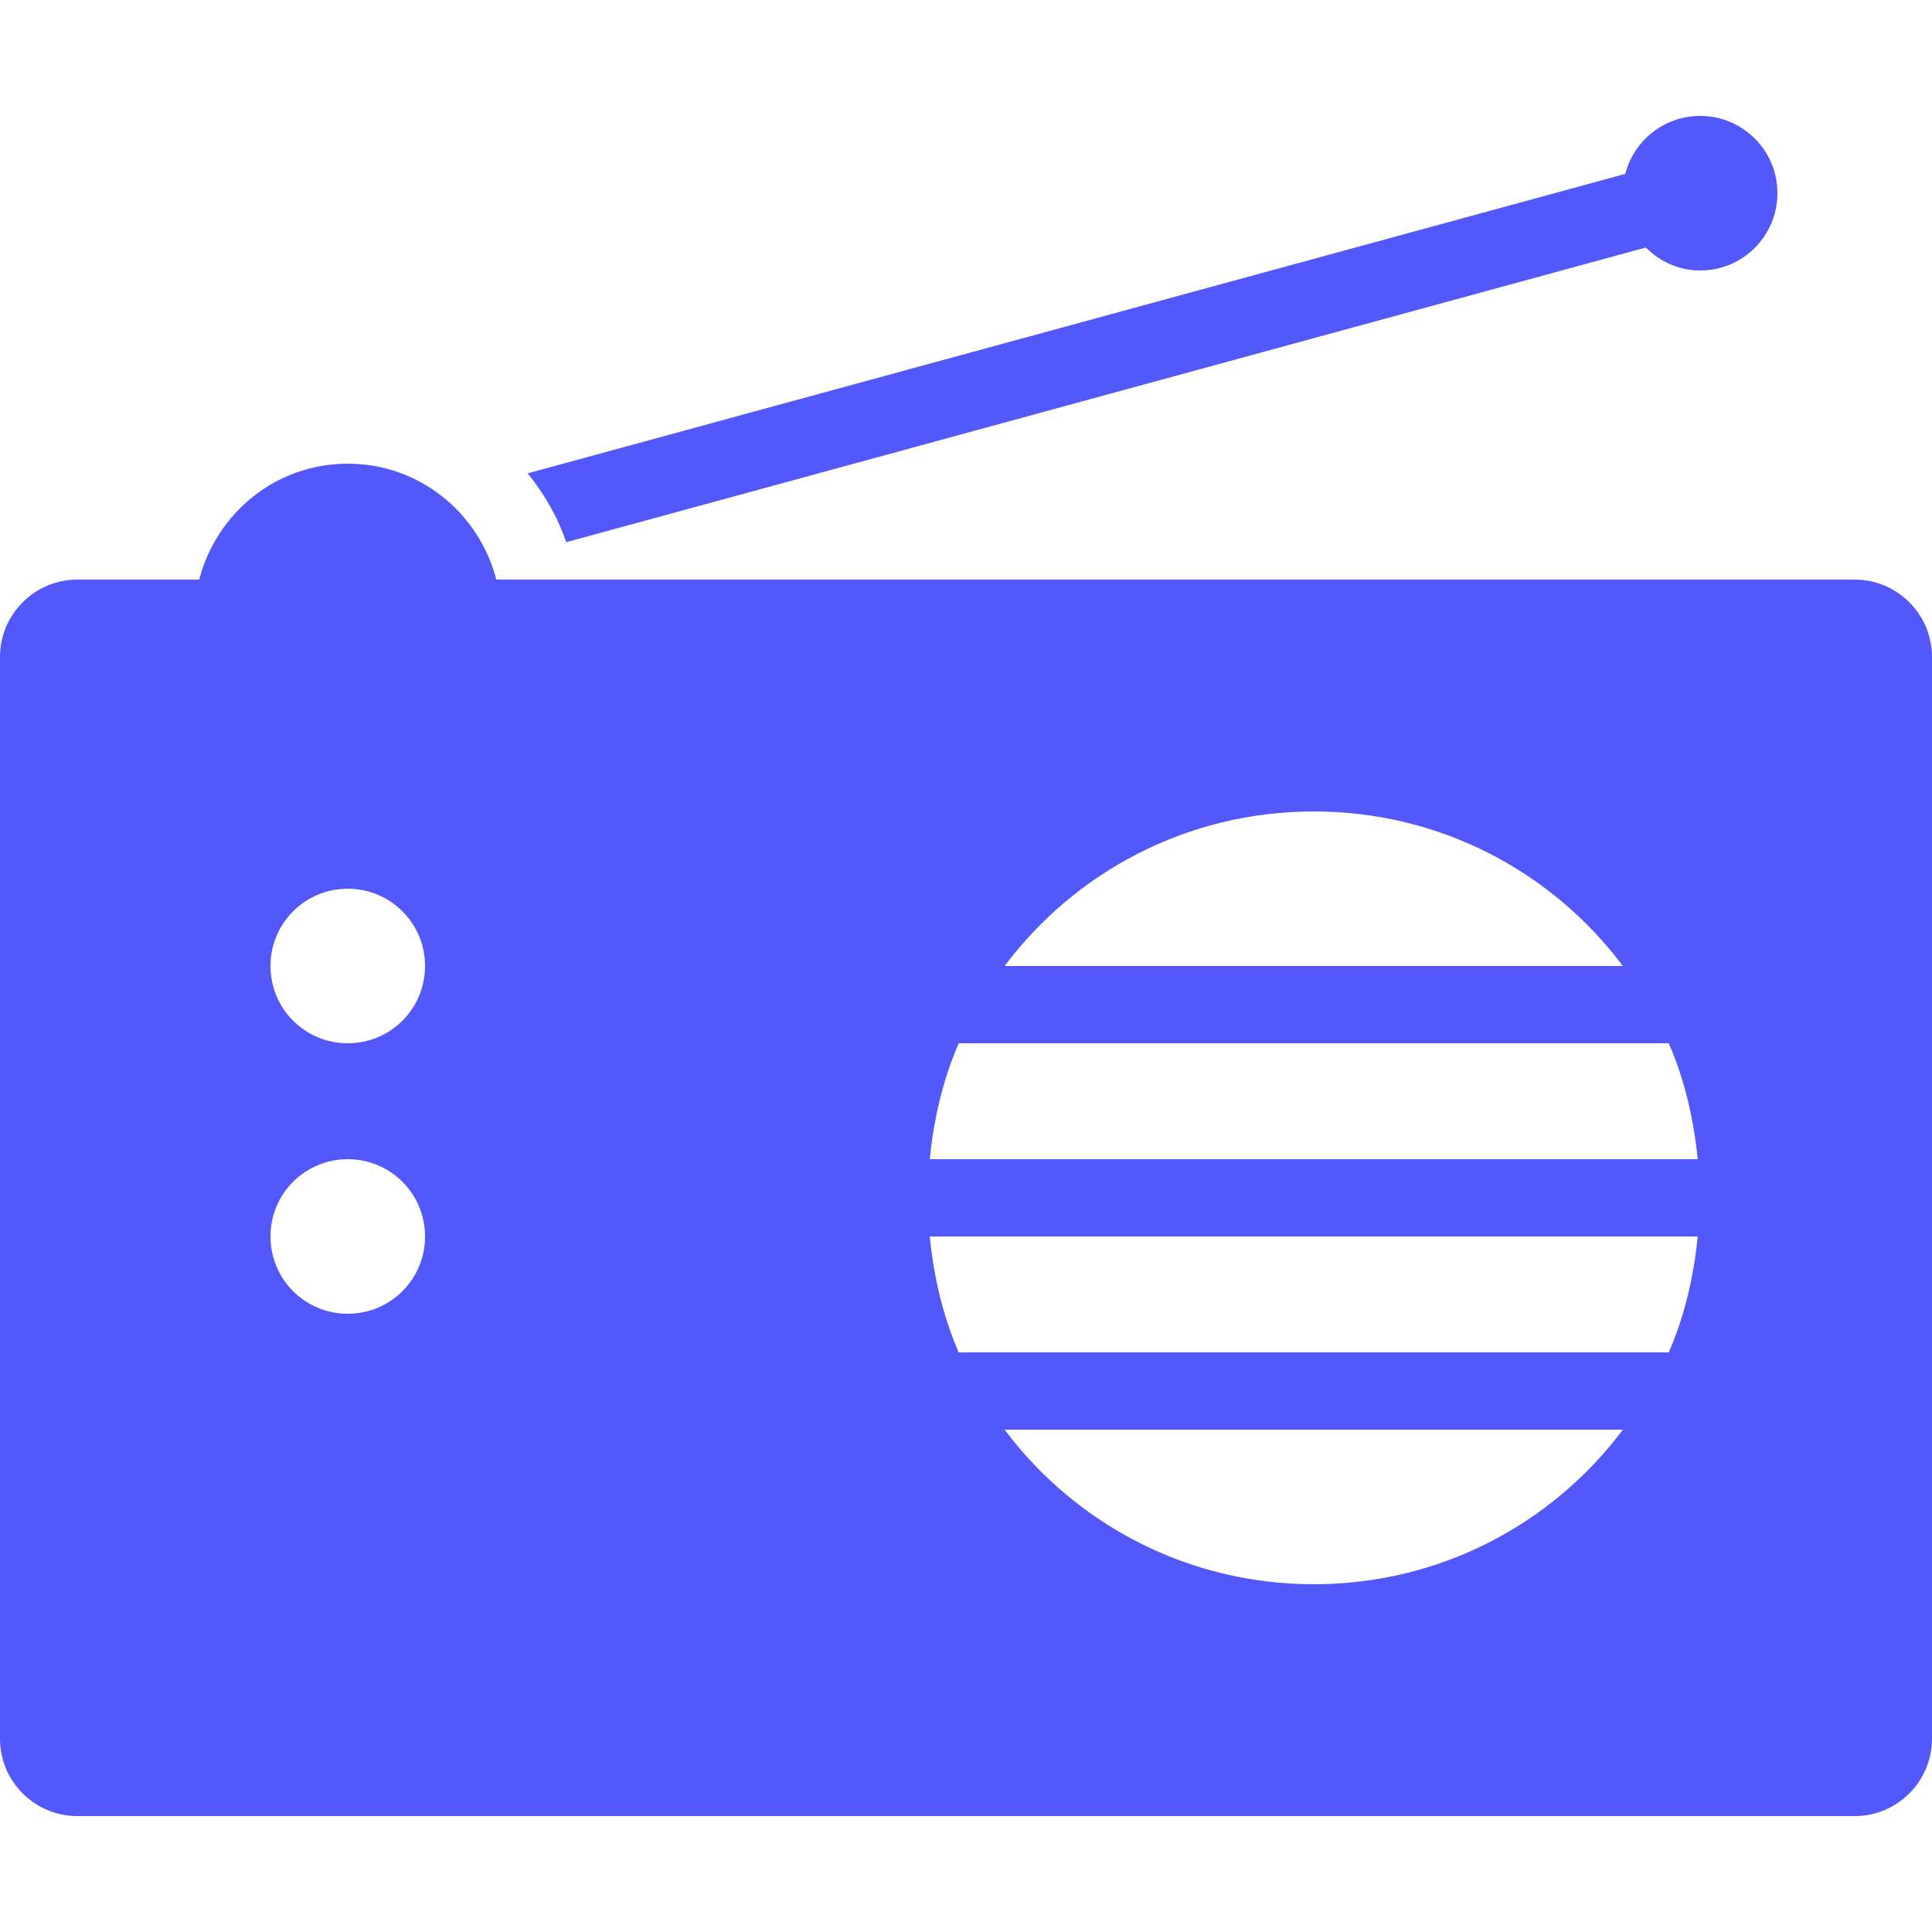
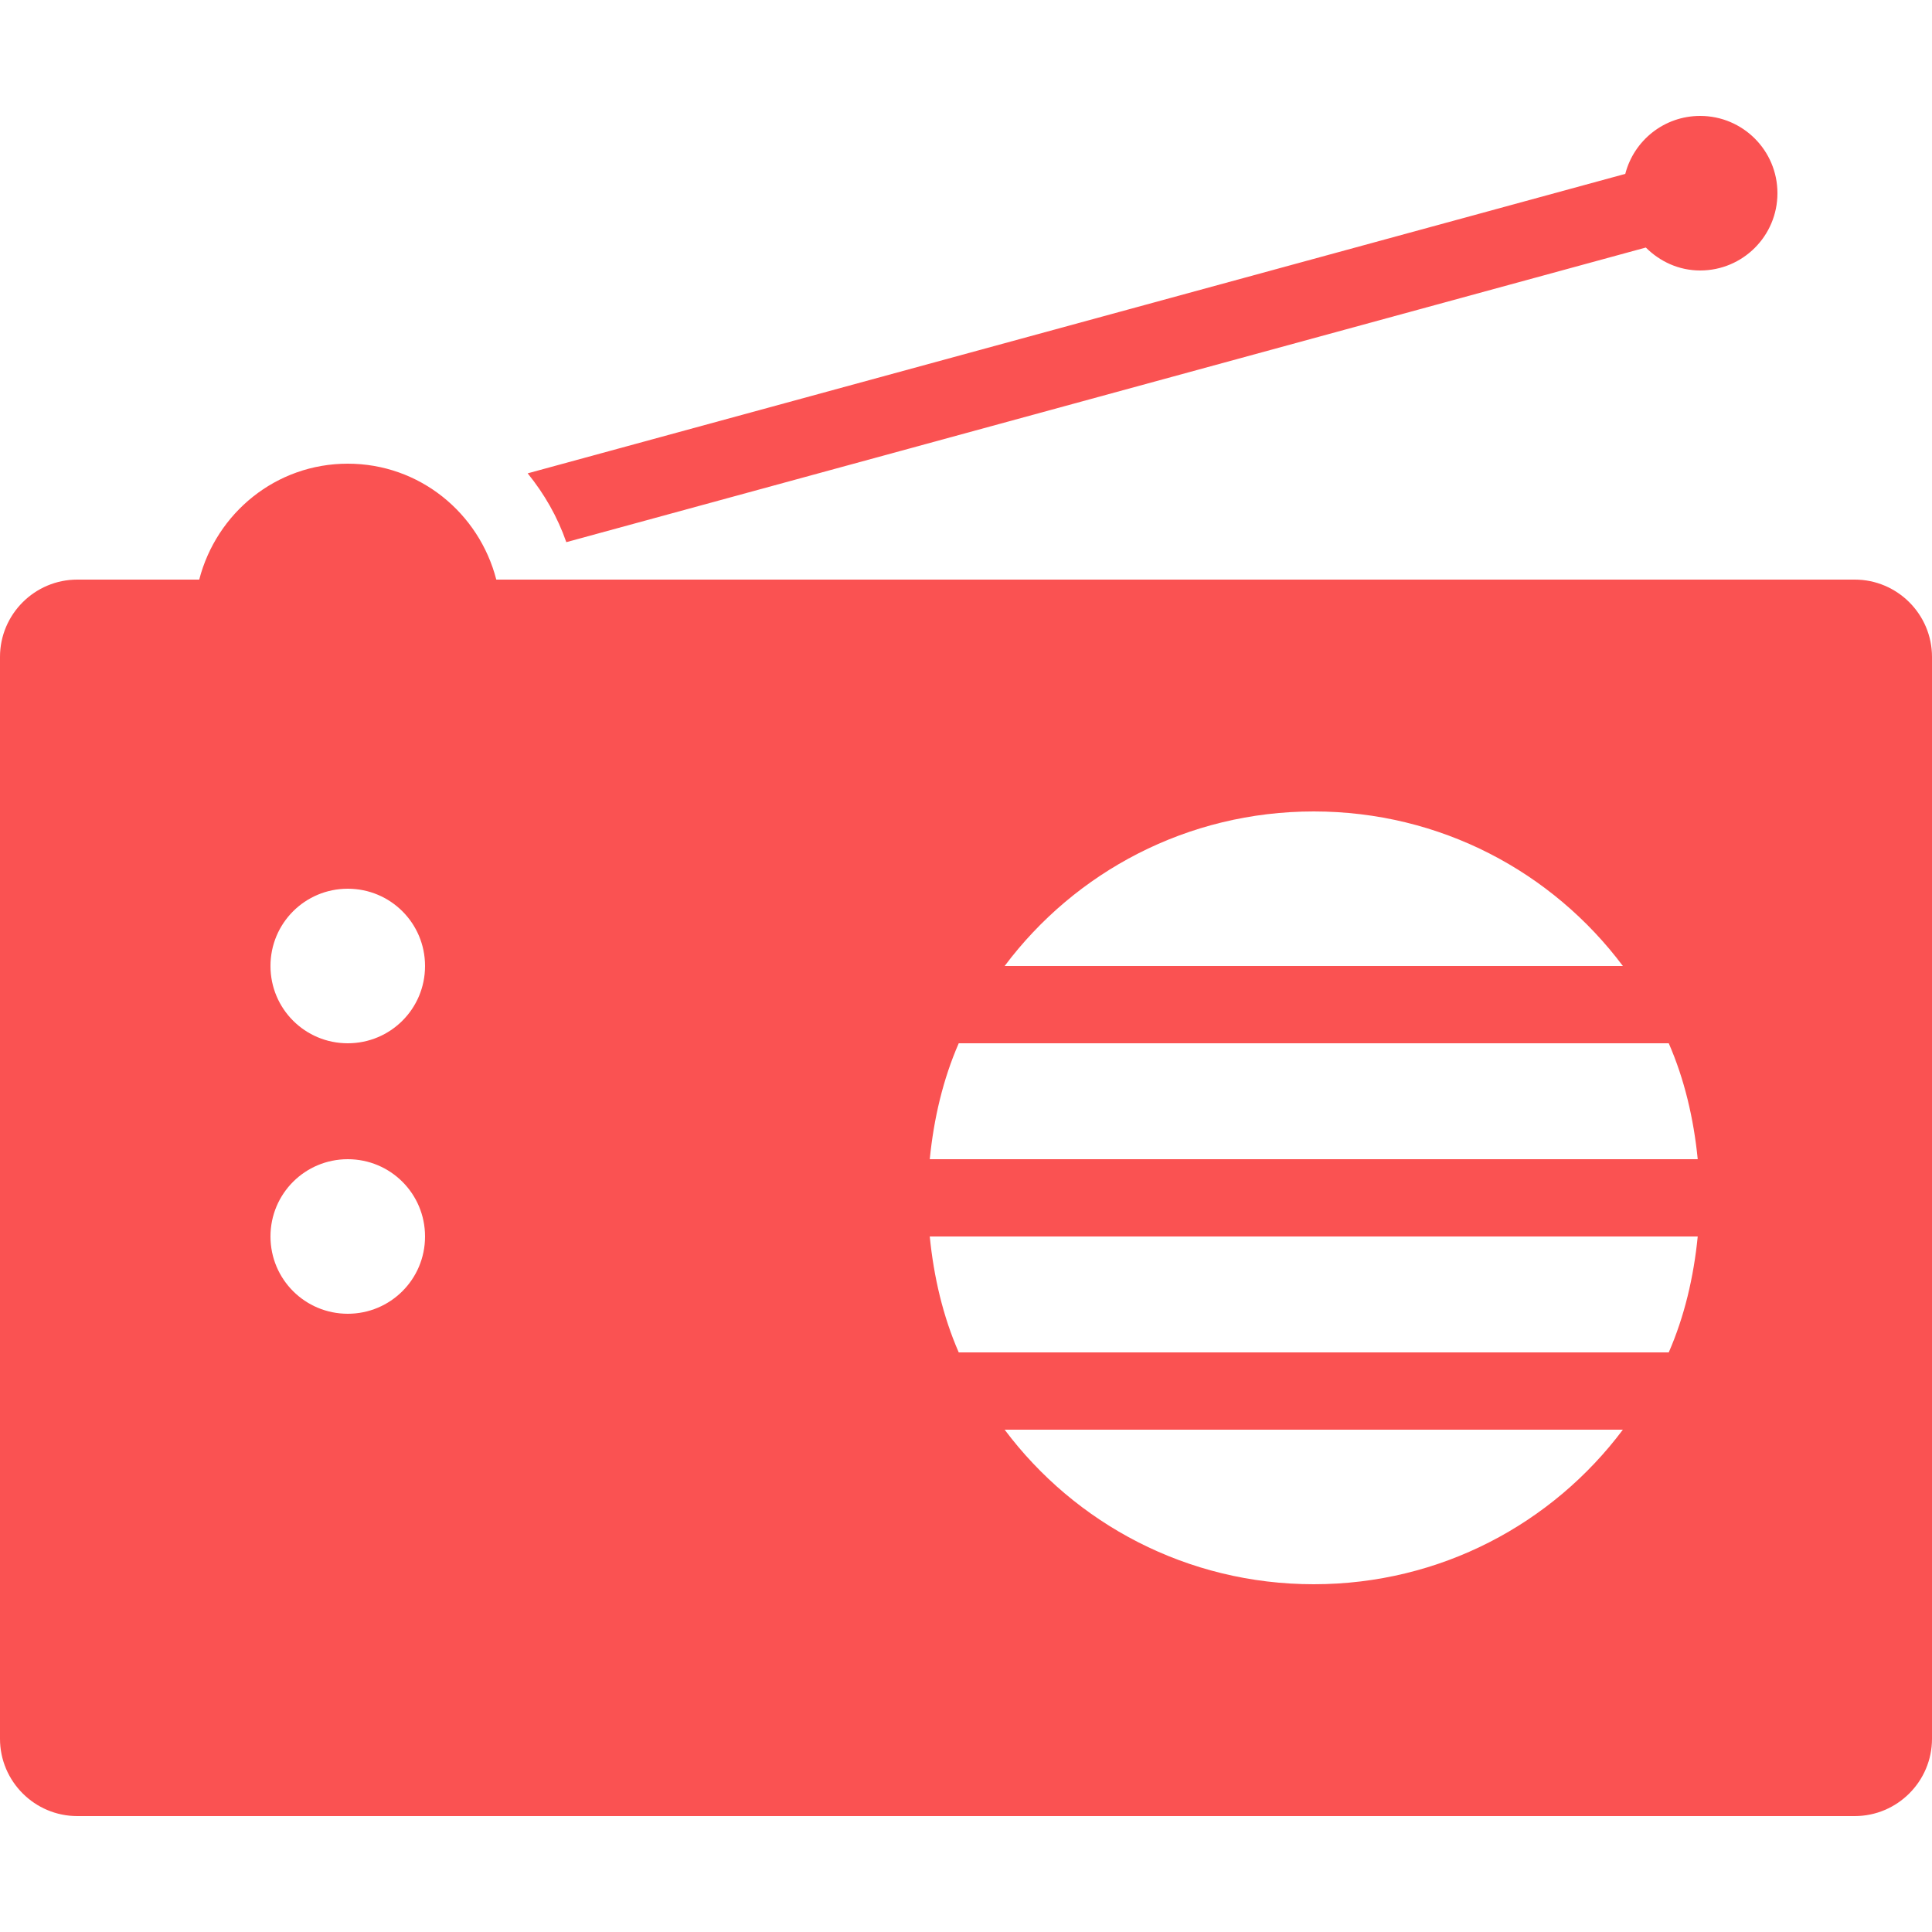
<svg xmlns="http://www.w3.org/2000/svg" viewBox="0,0,256,256" width="500px" height="500px">
-   <g fill="#5258fa" fill-rule="nonzero" stroke="none" stroke-width="1" stroke-linecap="butt" stroke-linejoin="miter" stroke-miterlimit="10" stroke-dasharray="" stroke-dashoffset="0" font-family="none" font-weight="none" font-size="none" text-anchor="none" style="mix-blend-mode: normal">
+   <g fill="#fa5252" fill-rule="nonzero" stroke="none" stroke-width="1" stroke-linecap="butt" stroke-linejoin="miter" stroke-miterlimit="10" stroke-dasharray="" stroke-dashoffset="0" font-family="none" font-weight="none" font-size="none" text-anchor="none" style="mix-blend-mode: normal">
    <g transform="scale(5.12,5.12)">
      <path d="M44,3c-0.934,0 -1.715,0.637 -1.938,1.5l-28.406,7.75c0.43,0.531 0.77,1.121 1,1.781l27.938,-7.625c0.363,0.363 0.855,0.594 1.406,0.594c1.105,0 2,-0.895 2,-2c0,-1.105 -0.895,-2 -2,-2zM9,12c-1.859,0 -3.398,1.277 -3.844,3h-3.156c-1.102,0 -2,0.898 -2,2v28c0,1.102 0.898,2 2,2h46c1.102,0 2,-0.898 2,-2v-28c0,-1.102 -0.898,-2 -2,-2h-35.156c-0.445,-1.723 -1.984,-3 -3.844,-3zM34,21c3.277,0 6.176,1.566 8,4h-16c1.824,-2.434 4.727,-4 8,-4zM9,23c1.105,0 2,0.891 2,2c0,1.109 -0.895,2 -2,2c-1.105,0 -2,-0.891 -2,-2c0,-1.109 0.895,-2 2,-2zM24.812,27h18.375c0.406,0.93 0.645,1.945 0.75,3h-19.875c0.105,-1.055 0.344,-2.07 0.75,-3zM9,30c1.105,0 2,0.891 2,2c0,1.109 -0.895,2 -2,2c-1.105,0 -2,-0.891 -2,-2c0,-1.109 0.895,-2 2,-2zM24.062,32h19.875c-0.105,1.055 -0.344,2.07 -0.75,3h-18.375c-0.406,-0.93 -0.645,-1.945 -0.75,-3zM26,37h16c-1.824,2.434 -4.723,4 -8,4c-3.273,0 -6.176,-1.566 -8,-4z">
</path>
    </g>
  </g>
</svg>
